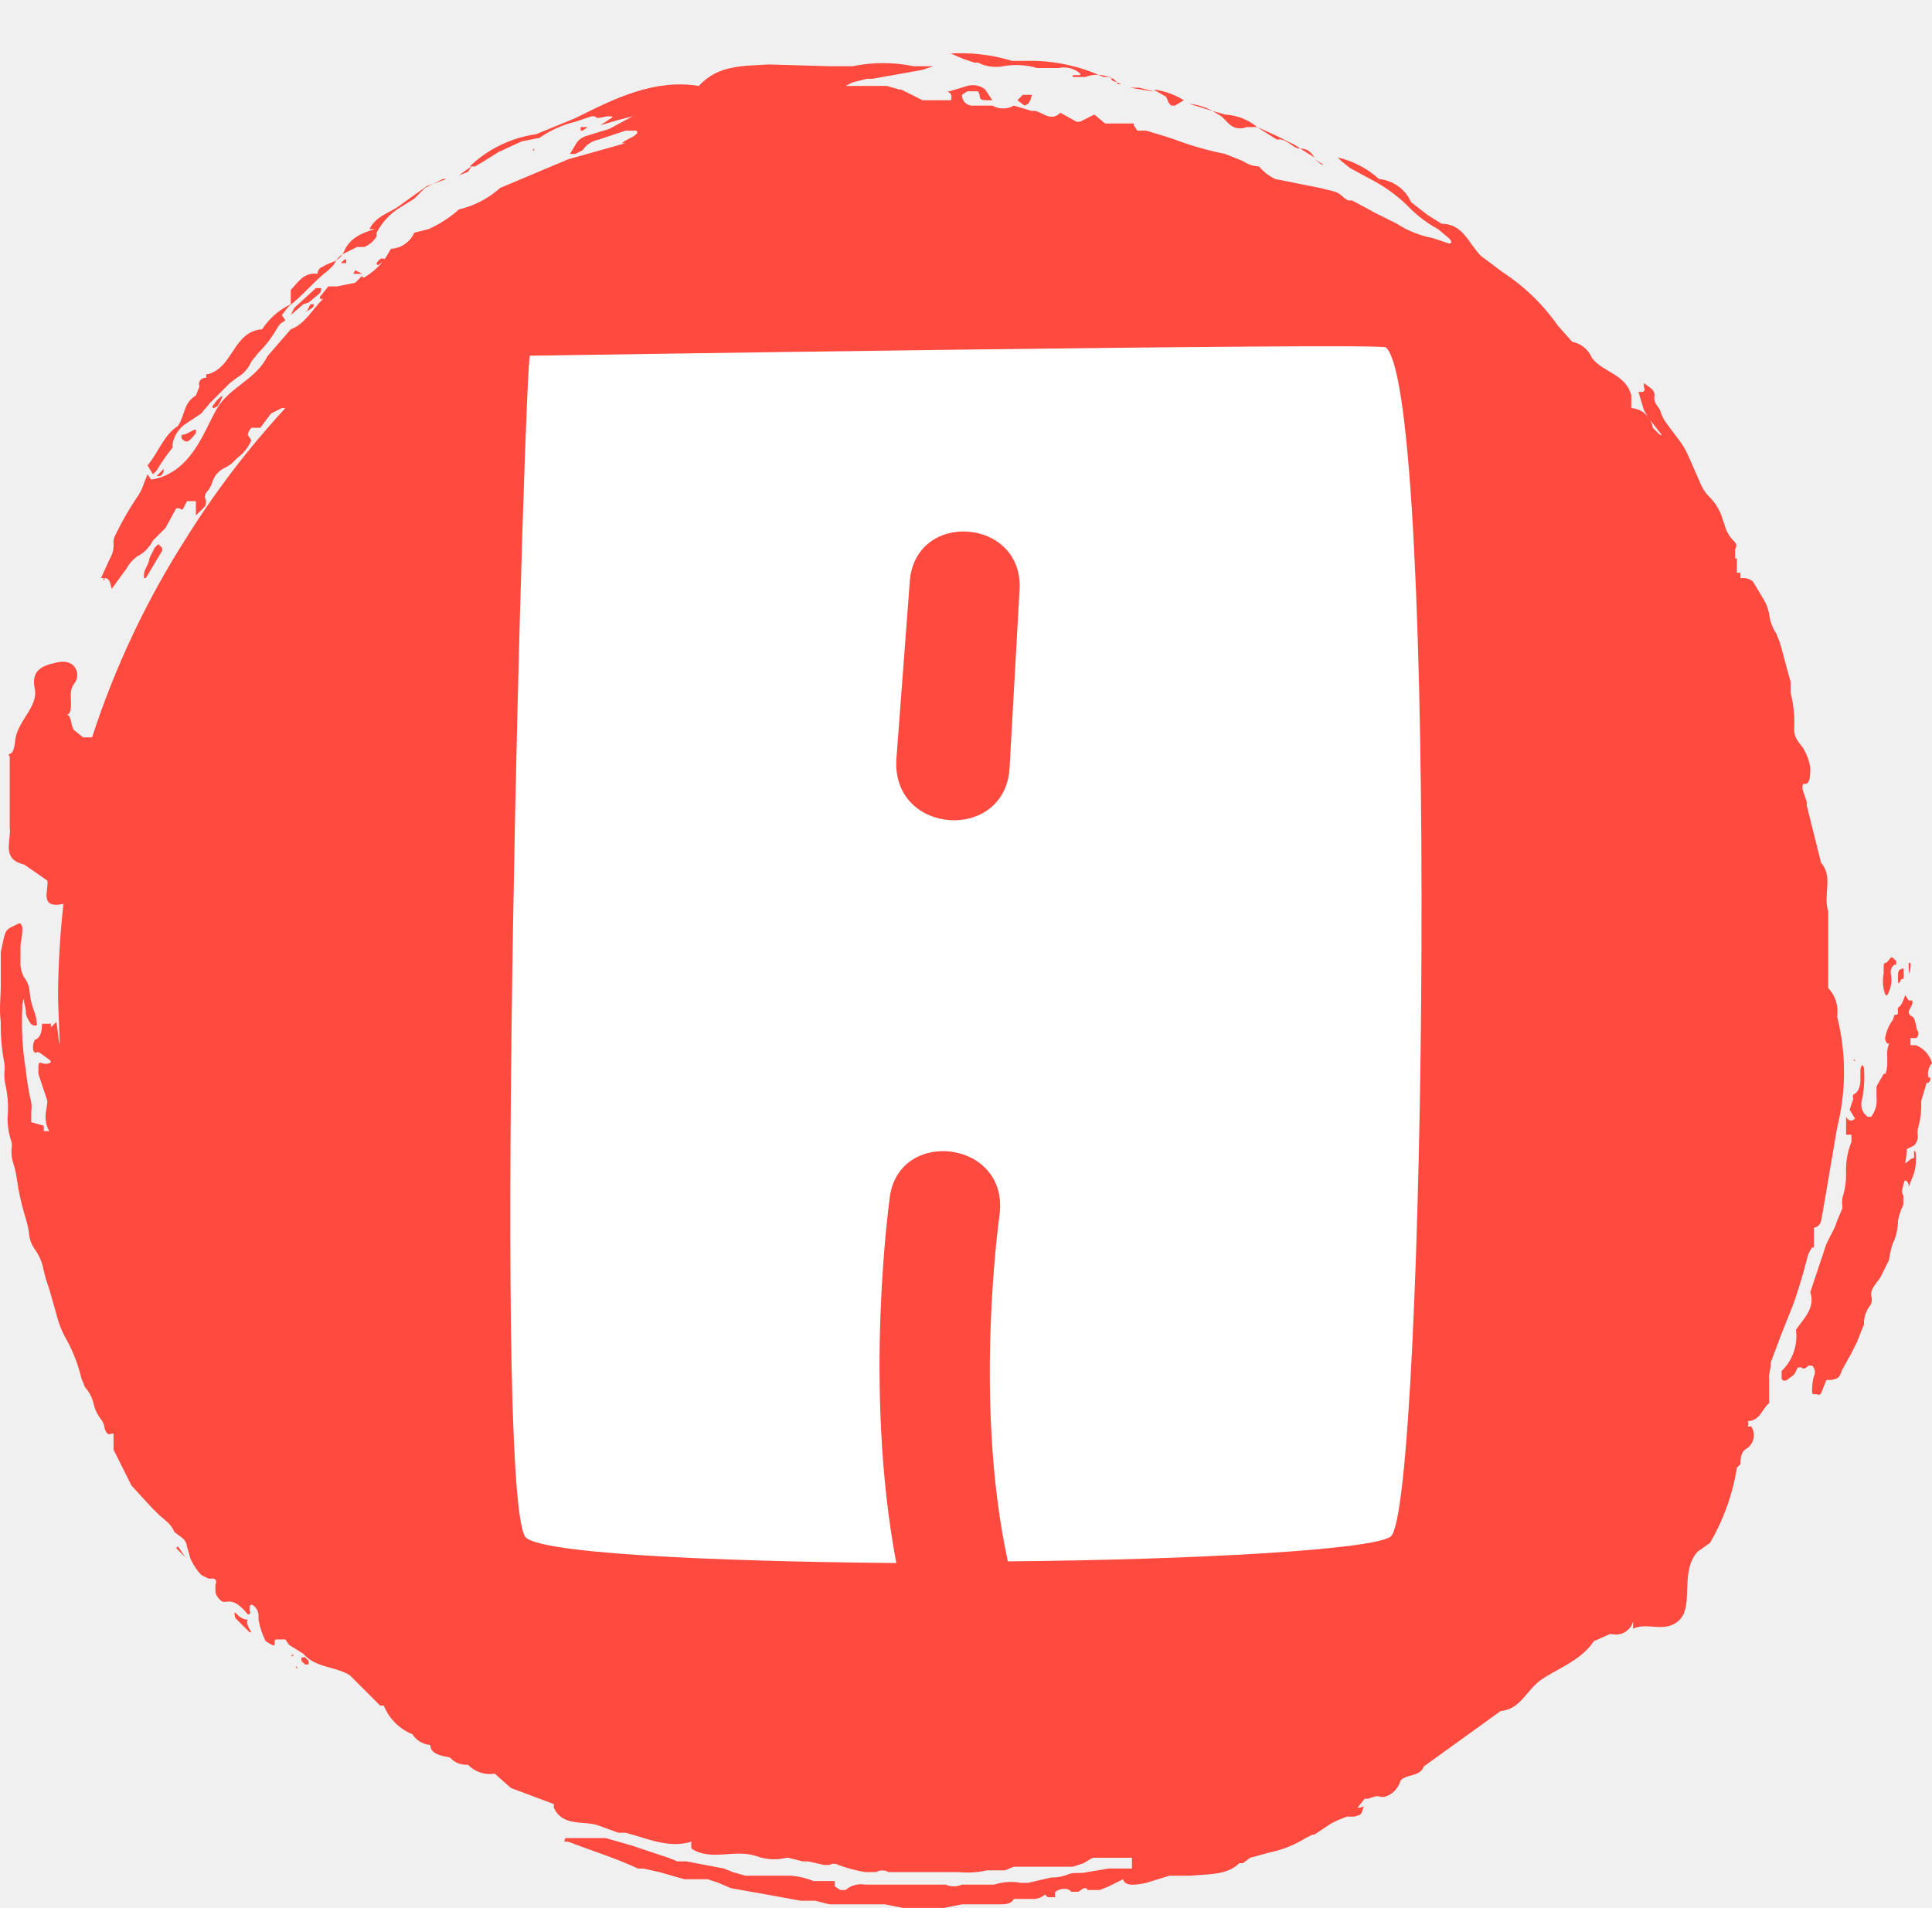
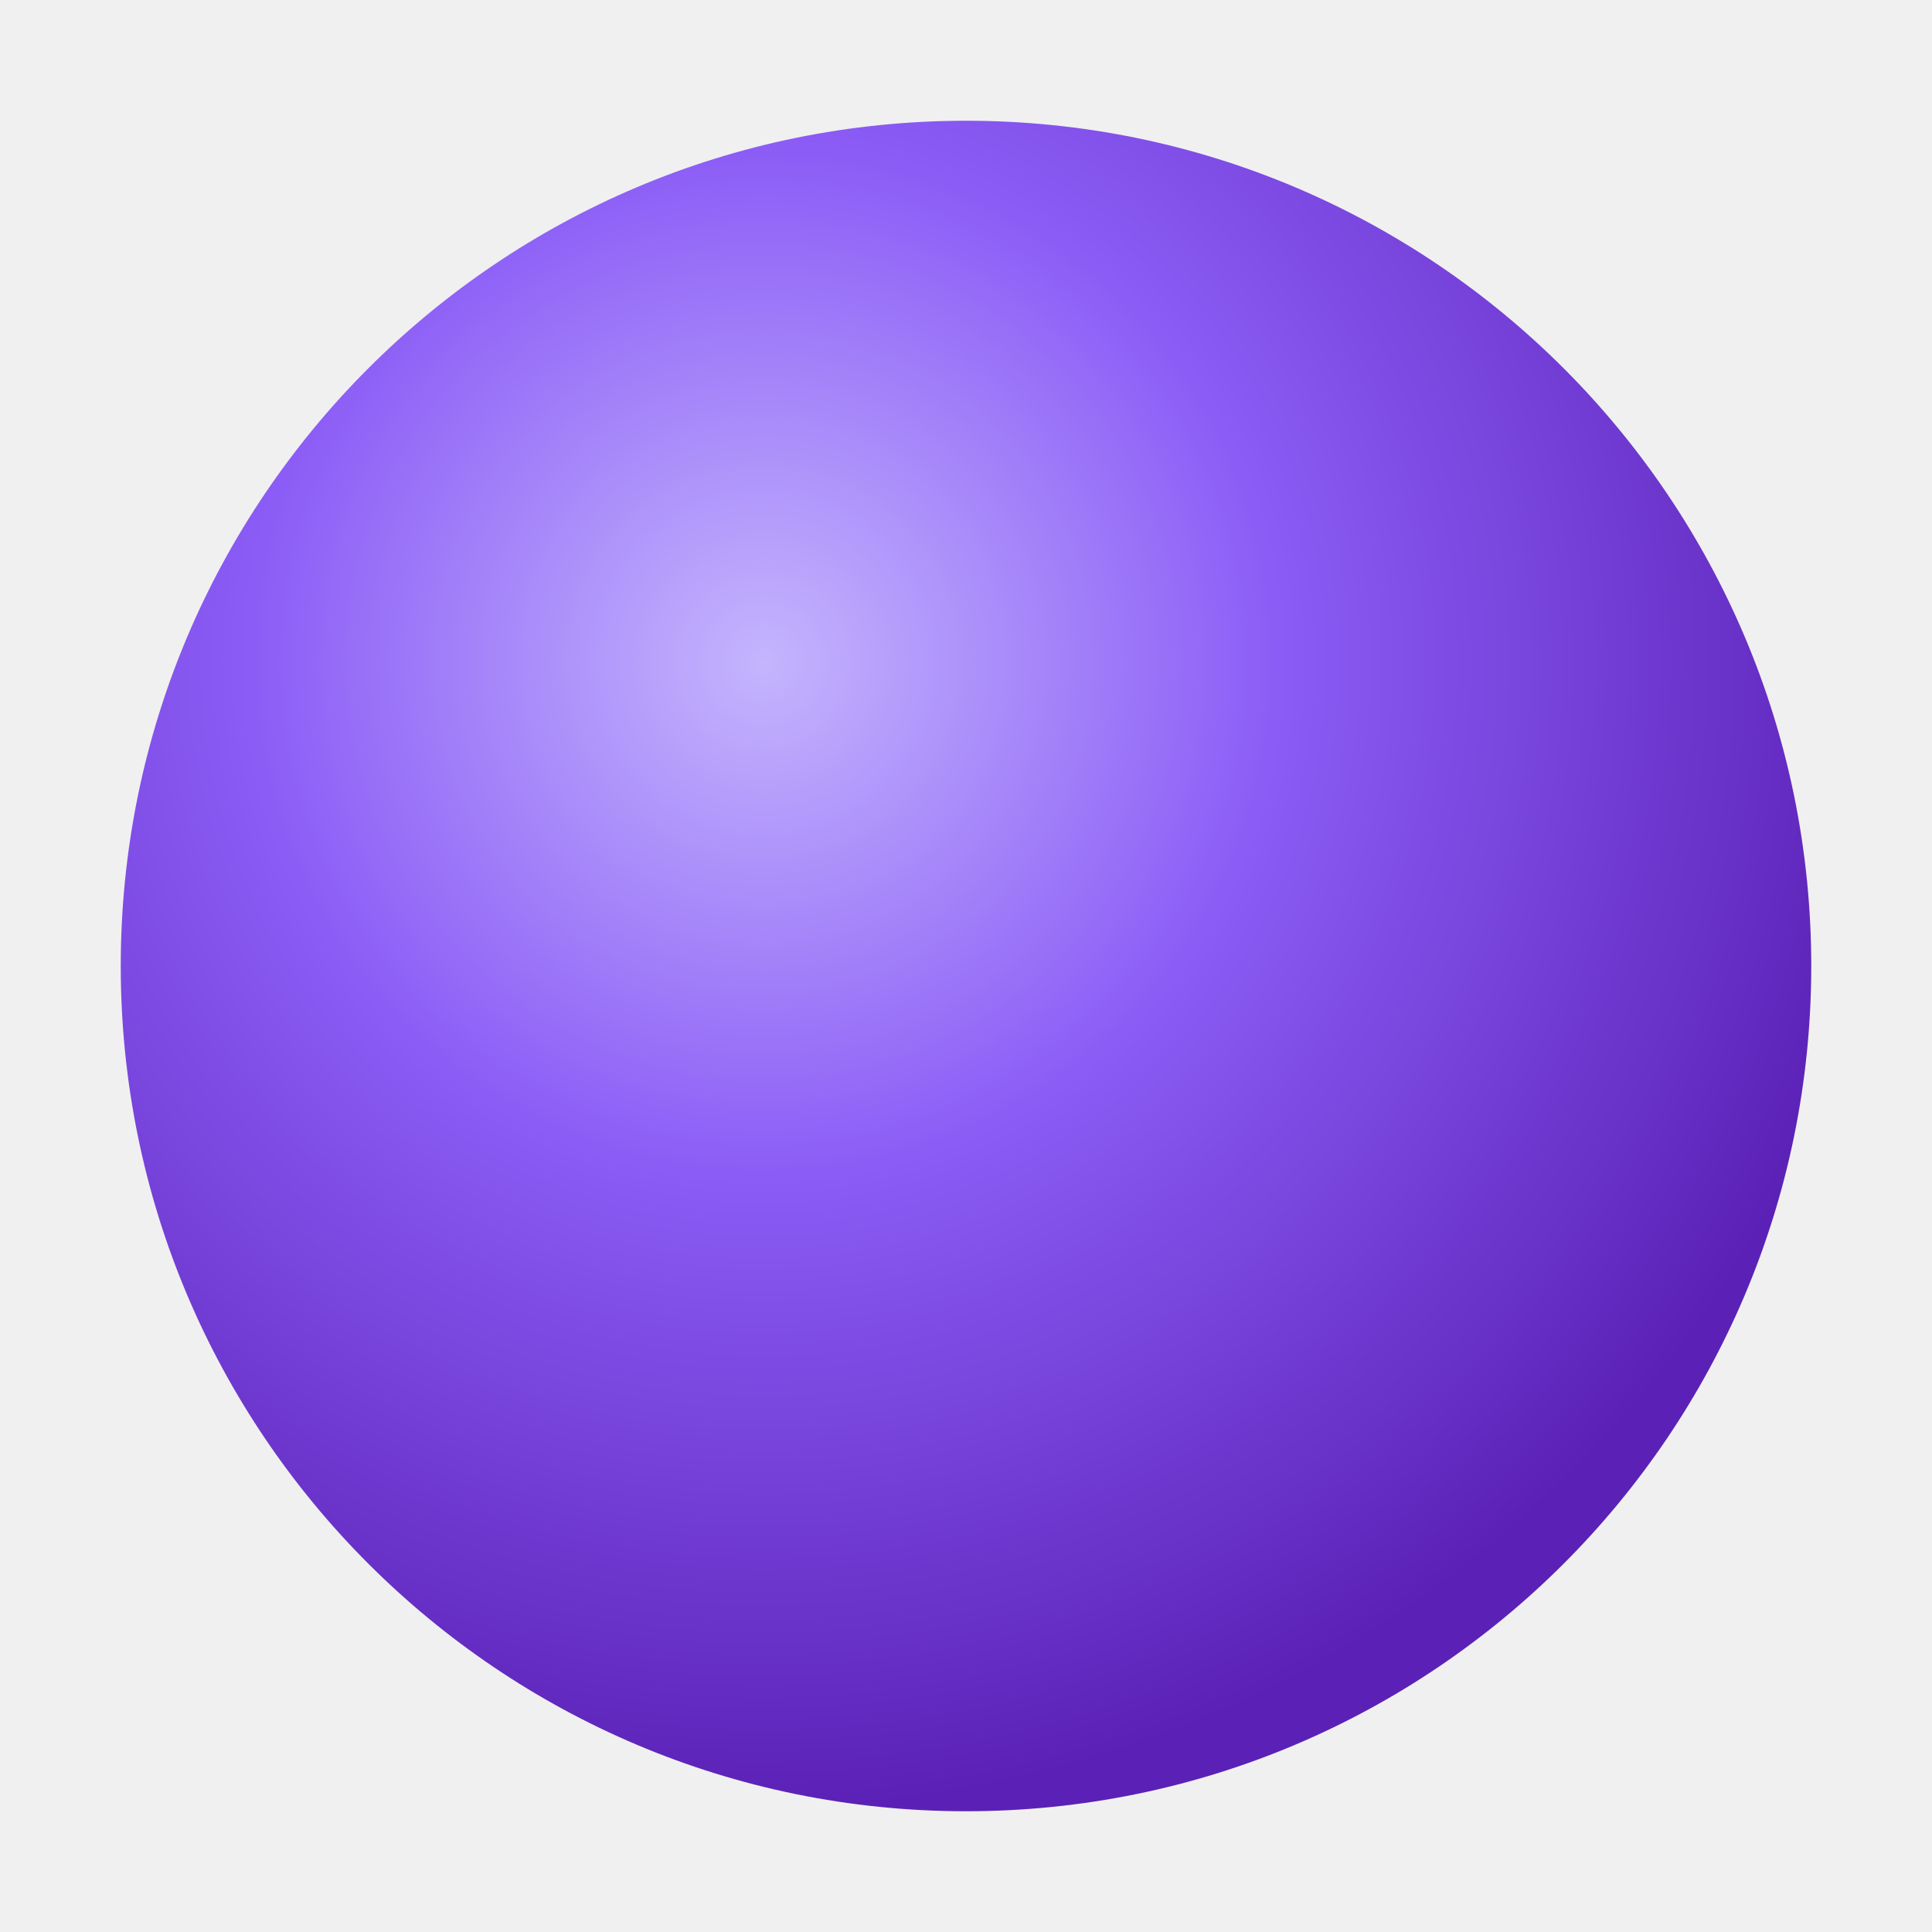
- <svg xmlns="http://www.w3.org/2000/svg" id="svg23" width="308.761" height="304.916" class="css-1j8o68f" version="1.1" viewBox="0 0 106.008 104.687">
-   <g id="SvgjsG2685" fill="#ff4a3f" featurekey="rootContainer" transform="matrix(0.9820593,0,0,0.9820593,-0.05456052,0)">
-     <g id="g17">
-       <path id="path3" d="M19.8 15.3h.5l-.4-.2zm.5.1zm.8-.7c0 .1 0 .1.1.1l.4-.3c-.2-.1-.3-.1-.5.2zm.4-.2zm-4.1 2.3zm-.2.6l.3-.2c.1-.1.1-.2.1-.2h-.2l-.2.4c-.1-.1-.1 0 0 0zm2.2-2.9h-.1l-.2.2h.3zm-2.1 2.4l.6-.5c.1-.1.1-.2.1-.3h-.3l-1.2 1.1-.2.4.7-.6zm-1.1.8z" />
-       <path id="path5" d="M9.7 25v-.2a1.7 1.7 0 0 1 .7-1.1l.9-.6.5-.6.7-.7.4-.4.4-.3a1.9 1.9 0 0 0 .8-.9l.4-.5a5.9 5.9 0 0 0 1-1.3l.2-.3.3-.2-.2-.3.4-.5c.8-.6 1.4-1.4 2.2-2l.3-.3a1.4 1.4 0 0 1 .5-.6l.8-.4h.4a1.4 1.4 0 0 0 .7-.6V13a3.5 3.5 0 0 1 1.3-1.4l.8-.5.2-.2.4-.4 1-.5h.2l-1.1.4-1.4 1c-.6.5-1.4.6-1.8 1.4h.3c-.7.2-1.4.5-1.7 1.2s-.8.6-1.2.9a.4.4 0 0 0-.3.4c-.8-.1-1.1.5-1.5.9v.8a3.9 3.9 0 0 0-1.6 1.4c-1.6.1-1.6 2.1-3 2.5h-.1a.2.2 0 0 0 0 .2c-.3 0-.5.2-.4.5l-.2.5c-.7.4-.6 1.1-1 1.7-.8.5-1.1 1.5-1.7 2.2l.3.5.2-.2a11.6 11.6 0 0 1 .9-1.3zM53.9 3.3l.6.2h.2a2.2 2.2 0 0 0 1.4.2 4.1 4.1 0 0 1 1.9.1h1.2a1.4 1.4 0 0 1 1.2.3.1.1 0 0 1 0 .1H60a.1.1 0 0 0 0 .1h.7a1.8 1.8 0 0 1 1.3 0c.2 0 .1.1.2.2l.5.2h-.2c-.2-.4-.5-.4-.8-.4a9.7 9.7 0 0 0-4.3-.9h-.8A9.8 9.8 0 0 0 53 3h.2zm7.3 3.1zM50.3 4.7zm10.9 1.7h.2-.2zM19 14.7zm32.1-10zm17.6 2.2a.9.9 0 0 0 1 .2h.6a3.1 3.1 0 0 0-1.8-.7l-.7-.2.5.3zm-3.4-1.3c0 .1.1.2.2.3h.2l.5-.3a4.2 4.2 0 0 0-1.7-.6l.7.4zm7.4 2.7l.8.5c-.2-.3-.4-.5-.8-.5z" />
-       <path id="path7" d="M99 76.1l.6-1.6.6-1.5c.2-.5.6-1.8.8-2.6a1.7 1.7 0 0 1 .3-.7h.1v-1.1c.5-.1.4-.6.5-.9l.8-4.7a12.7 12.7 0 0 0 0-6.2 1.9 1.9 0 0 0-.5-1.6v-4.3c-.3-.9.3-1.9-.4-2.7L101 45a.4.4 0 0 0 0-.2l-.2-.6a.5.5 0 0 1 0-.4h.1c.3 0 .3-.5.3-.9a3 3 0 0 0-.4-1.1l-.3-.4a1.1 1.1 0 0 1-.2-.7 6.7 6.7 0 0 0-.2-2v-.6c-.2-.7-.4-1.5-.6-2.2l-.2-.5a2.5 2.5 0 0 1-.4-1.1 2.5 2.5 0 0 0-.3-.8l-.6-1a.8.8 0 0 0-.6-.2h-.1V32h-.2v-.8H97V31a.4.4 0 0 0 0-.1v-.2c.1-.2.1-.3-.1-.5a1.8 1.8 0 0 1-.4-.6l-.2-.6a2.9 2.9 0 0 0-.7-1.2 2.2 2.2 0 0 1-.5-.7l-.7-1.6a4.3 4.3 0 0 0-.6-1l-.6-.8a2.4 2.4 0 0 1-.4-.8l-.2-.3a.6.6 0 0 1-.1-.5.5.5 0 0 0-.2-.4l-.4-.3v.2c.1.2 0 .3-.1.3h-.2l.3 1 .3.5.7.9h-.1l-.2-.2-.2-.2a1.3 1.3 0 0 0-1.2-1.1v-.7c-.3-1.2-1.6-1.3-2.2-2.1a1.5 1.5 0 0 0-1.1-.9l-.8-.9a11.3 11.3 0 0 0-3.1-3l-.8-.6-.4-.3c-.7-.7-1-1.8-2.2-1.8l-.8-.5-.9-.7a2.2 2.2 0 0 0-1.8-1.3 5.1 5.1 0 0 0-2.3-1.2l.2.2.5.4 1.3.7a8.5 8.5 0 0 1 2.1 1.6 6.8 6.8 0 0 0 1.5 1.1l.6.5c.1.1.2.2.1.3H81l-.9-.3a5.6 5.6 0 0 1-2-.8l-1.2-.6-1.3-.7h-.2c-.3-.1-.4-.4-.8-.5l-.8-.2-2.5-.5a2.6 2.6 0 0 1-.9-.7 1.7 1.7 0 0 1-.9-.3l-1-.4a18.1 18.1 0 0 1-2.8-.8l-.6-.2-1-.3h-.5l-.2-.3v-.1h-1.6l-.6-.5-.4.2-.4.2h-.2l-.9-.5c-.6.6-1.1-.2-1.6-.1l-1-.3a1.2 1.2 0 0 1-1.2 0h-1.2a.6.6 0 0 1-.5-.6l.3-.2h.6a.7.7 0 0 1 .1.3c0 .2.2.2.5.2h.2l-.4-.6a1.1 1.1 0 0 0-1-.2l-1 .3H53c.3.2.2.3.2.5h-1.6l-.4-.2-.8-.4h-.1l-.7-.2h-2.3l.4-.2.8-.2h.3l1.7-.3 1.1-.2.6-.2h-1.1a8.4 8.4 0 0 0-3.4 0h-1.3L43 3.6c-1.4.1-2.8 0-3.9 1.2-2.5-.4-4.7.7-6.9 1.8l-2.2.9a6.7 6.7 0 0 0-3.7 1.8h.3l.5-.3.8-.5 1.3-.6 1-.2a6 6 0 0 1 2-.9l.9-.3h.2c.1.2.5 0 .7 0h.2c.1 0 .1.1 0 .1l-.6.4 1-.3.8-.2-1.3.7-1.3.4a1 1 0 0 0-.6.5l-.3.5h.3l.4-.2a1.4 1.4 0 0 1 .9-.6l1.5-.5h.5a.1.1 0 0 1 .1.2c-.2.2-.6.3-.8.5h.2l-3.2.9-3.8 1.6a5.2 5.2 0 0 1-2.3 1.2 6.6 6.6 0 0 1-1.7 1.1l-.8.2a1.5 1.5 0 0 1-1.3.9l-.3.5a3.7 3.7 0 0 1-1.2 1.1h-.1v-.1l-.2.2-.2.2-1 .2h-.5l-.4.5c-.1.1-.1.2 0 .2h.1c-.6.6-1 1.4-1.8 1.7L15 19.9c-.6 1.2-1.8 1.6-2.6 2.6s-1.4 3.9-3.9 4.3l-.2-.3-.2.5a2.7 2.7 0 0 1-.4.8 16.9 16.9 0 0 0-1.2 2.1.8.8 0 0 0-.1.5 1.4 1.4 0 0 1-.2.8l-.5 1.1h.2c.3 0 .3.3.4.6l.8-1.1a2.2 2.2 0 0 1 .6-.7 2 2 0 0 0 .9-.9l.3-.3.4-.4.6-1.1h.2c.1.1.1.1.2 0l.2-.4h.5v.8l.5-.5a.5.5 0 0 0 0-.5.4.4 0 0 1 .1-.3 1.5 1.5 0 0 0 .3-.5 1.3 1.3 0 0 1 .8-.9l.3-.2.3-.3a2.4 2.4 0 0 0 .8-1l-.2-.3c0-.1.1-.3.2-.4h.5l.6-.8.6-.3h.2a48.8 48.8 0 0 0-5.5 7.2h-.1.1a48.4 48.4 0 0 0-5.3 11.2h-.5l-.5-.4c-.2-.2-.1-.7-.4-.9h.1c.3-.5-.1-1.2.3-1.7s.1-1.4-.9-1.2-1.5.5-1.3 1.5-1 1.8-1.1 2.9-.5.5-.3.9v3.9c.1.8-.5 1.8.8 2.1l1.3.9c.1.5-.5 1.6.9 1.3a49.2 49.2 0 0 0-.3 5c0 1.1.1 2.2.1 3.3v-.4c-.1-.4-.1-.8-.2-1.3l-.3.3v-.2h-.5c0 .5-.1.8-.4.9a.9.9 0 0 0-.1.5c0 .1.1.3.2.2s.4.2.7.4-.2.3-.4.2-.2.1-.2.3v.3l.5 1.5c0 .3-.1.6-.1.9a1.7 1.7 0 0 0 .2.8h-.3v-.3l-.7-.2v-.6a1.5 1.5 0 0 0 0-.5 14.6 14.6 0 0 1-.3-1.8 16.6 16.6 0 0 1-.2-3.5.9.9 0 0 1 .1-.5v.2a2.9 2.9 0 0 1 .1.5.8.8 0 0 0 .1.4c.1.2.2.4.4.4s.1-.1.1-.2a2.1 2.1 0 0 0-.1-.5 4.2 4.2 0 0 1-.3-1.3 1.5 1.5 0 0 0-.3-.7 1.6 1.6 0 0 1-.2-.9v-.8c0-.3.1-.6.1-.9a.5.5 0 0 0-.1-.4h-.1c-.8.4-.7.2-1 1.6V55c0 .7-.1 1.4 0 2.1a10.8 10.8 0 0 0 .2 2.3 1.8 1.8 0 0 1 0 .5 3.1 3.1 0 0 0 .1.9 5.9 5.9 0 0 1 .1 1.3 3.9 3.9 0 0 0 .2 1.7 1.2 1.2 0 0 1 0 .4 2.1 2.1 0 0 0 .1.8 4.9 4.9 0 0 1 .2.9 14 14 0 0 0 .5 2.2 5 5 0 0 1 .2 1 1.7 1.7 0 0 0 .3.7 2.9 2.9 0 0 1 .5 1.2 8.5 8.5 0 0 0 .3 1l.4 1.4a5.4 5.4 0 0 0 .6 1.5 8.5 8.5 0 0 1 .8 2.1l.2.5a2.1 2.1 0 0 1 .5 1 2.1 2.1 0 0 0 .4.8 1 1 0 0 1 .2.5c.1.3.2.4.4.3h.1v.9l.5 1 .5 1 1.1 1.2.4.4c.3.3.7.5.9 1l.4.3a.7.7 0 0 1 .3.5l.2.7a3.3 3.3 0 0 0 .6.9l.4.2h.3a.2.2 0 0 1 .1.3 2.5 2.5 0 0 0 0 .5.9.9 0 0 0 .4.5h.2c.4-.1.8.2 1.2.7h.1c0-.1.1-.1 0-.2v-.2c0-.1.1-.2.2-.1a.7.7 0 0 1 .3.6v.2a4.3 4.3 0 0 0 .4 1.2c.5.3.5.3.5.1s0-.2.2-.2h.4l.2.3.8.5c.7.8 1.8.7 2.6 1.2l1.7 1.7h.2a2.9 2.9 0 0 0 1.6 1.6 1.3 1.3 0 0 0 1 .6c0 .5.6.6 1.1.7a1.2 1.2 0 0 0 .8.4h.2a1.7 1.7 0 0 0 1.5.5l.9.8 2.4.9v.2c.5 1.1 1.7.7 2.5 1l1.1.4h.4c1.2.3 2.4.9 3.7.5a.7.7 0 0 0 0 .4c1.1.7 2.4 0 3.6.4a2.9 2.9 0 0 0 1.7.1h.1l.8.2h.3l.9.2h.3a.5.5 0 0 1 .5 0 7.9 7.9 0 0 0 1.5.4h.6a.7.7 0 0 1 .7 0h3.9a5 5 0 0 0 1.6-.1h1l.5-.2H60l.6-.2.5-.3h2.2v.6H62l-1.2.2c-.4.1-.7 0-1 .1a2.4 2.4 0 0 1-1 .2l-1.3.3h-.4a3.1 3.1 0 0 0-1.5.1h-1.8a1.1 1.1 0 0 1-.9 0h-4.5a1.3 1.3 0 0 0-1.1.3H47l-.3-.2v-.3h-1.2a4.1 4.1 0 0 0-1.3-.3h-2.5l-.7-.2-.5-.2-2.1-.4h-.5l-.5-.2-2.1-.7-1.4-.4h-2.2c-.1 0-.1.1-.1.2h.2c1.3.5 2.6.9 3.9 1.5h.3l.9.2 1.4.4h1.3l.6.2.7.3 1.7.3 1.1.2 1.1.2h.8l.8.2h3.1l1 .2h2.3l1-.2H56c.4 0 .6-.1.7-.3h1a1 1 0 0 0 .8-.3c-.1.1 0 .1.1.2h.4v-.2c0-.1 0-.1.2-.2s.6-.1.7.1h.4l.3-.2c.2 0 .2 0 .2.1h.7l.5-.2.8-.4c.1.3.4.4 1.3.2l1.3-.4h1.2c.9-.1 2 0 2.7-.7h.2l.4-.3 1.1-.3a6.1 6.1 0 0 0 2-.8l.4-.2h.1l.9-.6.4-.2.5-.2h.4c.4-.1.4-.1.5-.4s0-.1-.2-.1h-.1l.4-.5h.2c.3-.1.5-.2.7-.1h.2a1.3 1.3 0 0 0 .9-.9c.3-.4 1.1-.2 1.3-.8l4.3-3.1c1.1-.1 1.4-1.1 2.2-1.7s2.3-1.1 3-2.2l.9-.4h.1a1 1 0 0 0 1.2-.7v.4c.8-.4 1.8.3 2.6-.5s0-2.7 1-3.8l.7-.5a12.1 12.1 0 0 0 1.5-4.2l.2-.2c0-.3 0-.7.4-.9a.9.9 0 0 0 .2-1.2h-.2a.3.3 0 0 0 0-.3c.7 0 .8-.7 1.2-1V77a.5.5 0 0 1 0-.2 3.8 3.8 0 0 0 .1-.7zM5.9 32.2z" />
-       <path id="path9" d="M26.4 9.3l-.3.2-.4.3.5-.2zm6.1-2h.1l.3-.2h-.4zm-2.6 1l-.1.1h.1v-.1zm-1.5 1.4zm1.3-.2zm-6.3 3.1zM9.2 26.2l-.4.4H9a.4.4 0 0 0 .2-.4zm3-3.5a2.1 2.1 0 0 0 .3-.6 1.5 1.5 0 0 0-.5.5c-.1.1-.1.2 0 .2zM11 24.2V24c-.2 0-.5.3-.8.3v.2c.3.3.4.2.8-.3zm3 66.2zM73.9 9.2h.1l-.5-.3zm-2.5-1.4c.5-.1.8.4 1.2.5h.1l-.3-.2-1-.5-1.1-.5.3.2zM52.8 3.1zm11.7 2h-.1l-1.2-.2h.5zm2 .7l1.3.4a3.3 3.3 0 0 0-1.3-.4zm-9 0a1 1 0 0 0 .2-.5h-.5l-.3.3.4.3zm9 1.6zM49.9 4.2zm2.9.7zM48.5 4zm13.8 2.1a.5.5 0 0 0 0 .1zm44.8 52.3h-.3V58h.3c.1 0 .2-.3.1-.4s-.1-.7-.3-.8a.3.3 0 0 1-.2-.3l.2-.4a.4.4 0 0 0 0-.2h-.2l-.2-.3c-.1.3-.2.6-.4.7a.5.5 0 0 0 0 .2c0 .1 0 .2-.1.2h-.1a1.1 1.1 0 0 1-.1.3 2.3 2.3 0 0 0-.4.9.4.4 0 0 0 .1.4h.1a1.7 1.7 0 0 0-.1.8v.4a1.8 1.8 0 0 1-.1.5h-.1l-.4.7v.6a1.5 1.5 0 0 1-.3 1.1h-.2l-.2-.2a.9.9 0 0 1-.1-.8 6.5 6.5 0 0 0 .1-1.7c0-.1-.1-.2-.1-.2a.5.5 0 0 0-.1.3v.6c0 .2-.1.6-.3.7s-.1.2-.1.3l-.2.6.3.5c-.2.2-.4.1-.5-.1v1h.3v.4a4.2 4.2 0 0 0-.3 1.4 3.3 3.3 0 0 0 0 .4 4 4 0 0 1-.2 1.3 2 2 0 0 0 0 .6l-.3.7a3.2 3.2 0 0 1-.3.7l-.3.6-.9 2.7c.3.9-.4 1.5-.8 2.1a2.7 2.7 0 0 1-.8 2.3v.4c0 .1.1.2.3.1l.4-.3.2-.4h.2c.1.1.2.1.4-.1h.2a.5.5 0 0 1 .1.6 2.9 2.9 0 0 0-.1.8c0 .1 0 .2.1.2h.2c.1.1.2 0 .3-.3l.2-.5h.3c.4-.1.4-.1.6-.6l.5-.9.3-.6.4-1a1.6 1.6 0 0 1 .3-1 .6.6 0 0 0 .1-.6c0-.2 0-.3.2-.6l.3-.4.5-1a4.7 4.7 0 0 1 .2-.9 3 3 0 0 0 .3-1.3 3.8 3.8 0 0 1 .3-.9v-.5c-.1-.2-.1-.2 0-.6s.1-.2.2-.2a.4.4 0 0 1 .1.3l.2-.5a2.3 2.3 0 0 0 .2-.9v-.3c0-.1 0-.3-.1-.3v.4c-.2 0-.3.2-.5.3a6.4 6.4 0 0 0 .1-.8l.4-.2a.7.7 0 0 0 .2-.6 1.4 1.4 0 0 1 0-.3 4.8 4.8 0 0 0 .2-1.4v-.2l.3-1h.1a.3.3 0 0 0 .1-.3h-.1a.9.9 0 0 1 .2-.8 1.5 1.5 0 0 0-.9-1zm-1.2 7.8zm-.2-9.9zm0 0zM9.1 30.8a.3.3 0 0 0 0-.2l-.2-.2-.2.2-.3.6c0 .3-.3.6-.3.9v.2h.1zm96.3 24.8h.1a1.7 1.7 0 0 0 .2-1.2.5.5 0 0 1 .2-.5h.1v-.2l-.2-.2h-.1c-.1.1-.2.3-.3.3s-.1.1-.1.3v.3a2.2 2.2 0 0 0 .1 1.2zM13.2 90.1c-.1 0 0 .2 0 .3l.8.8h.1c-.2-.3-.3-.6-.2-.7a.9.9 0 0 1-.5-.2zm.8.3zm92.3-35.7h.1a2 2 0 0 0 0-.6c-.3.1-.3.1-.3.6s.1.1.2 0z" />
-       <path id="path11" d="M106.7 62a.6.6 0 0 0 .1-.5c0-.1-.1-.2-.1-.1h-.2v.2c0 .4.1.5.2.4zm.1-8.2h-.1v.6a1 1 0 0 0 .1-.6zM17.1 92.6h-.2v.2l.2.2h.2v-.2zm86.6-33.3c0-.1 0-.1-.1-.1zM9.9 86.5l.5.5-.4-.6z" />
-       <circle id="circle13" cx="10.5" cy="87.1" transform="rotate(-24.8 10.4 87.159)" />
-       <path id="path15" d="M9.7 30.1h-.1v.2-.2h.1zm83.2-6.6l-.2-.3h-.1zm-14.7 77.1zM5.9 32.2zm-.1.2a.3.3 0 0 0 .1-.2v.2zm1.9-4.9zM61.5 2.4zm42.8 58.2v.1-.1zM16.4 92.5h-.1c.1.1.2 0 .1-.1zm.2.7h.1l-.1-.1v.1zm73.9-71.3zm15.2 34.4zM14.6 91.7zm92.1-37zm-.8 11.4zM34.6 0z" />
-     </g>
-   </g>
-   <g id="SvgjsG2686" fill="#fff" featurekey="nameFeature-0" transform="matrix(2.284354,0,0,2.284354,27.98006,-5.60952)">
-     <path id="path20" d="M9.6 16.48 l-0.32 4.24 c-0.08 1.8 2.6 1.96 2.72 0.2 l0.24 -4.28 c0.12 -1.76 -2.56 -1.96 -2.64 -0.16 z M0.48 11 l0 0 c0.04 0 20.48 -0.32 20.56 -0.2 c1.28 1.12 0.96 27.8 0.12 28.56 c-0.4 0.32 -4.64 0.56 -9.2 0.6 c-0.84 -3.84 -0.2 -8.32 -0.2 -8.32 c0.24 -1.8 -2.44 -2.12 -2.64 -0.4 c0 0.04 -0.64 4.52 0.16 8.76 c-4.56 -0.04 -8.68 -0.24 -8.92 -0.64 c-0.8 -1.44 0 -28.28 0.12 -28.36 z" />
-   </g>
+ <svg xmlns="http://www.w3.org/2000/svg" viewBox="0 0 64 64" width="64" height="64">
+   <defs>
+     <radialGradient id="nuqtaDot" cx="38%" cy="32%" r="68%">
+       <stop offset="0%" stop-color="#C4B5FD" />
+       <stop offset="45%" stop-color="#8B5CF6" />
+       <stop offset="100%" stop-color="#5B21B6" />
+     </radialGradient>
+   </defs>
+   <circle cx="32" cy="32" r="28" fill="url(#nuqtaDot)" />
</svg>
